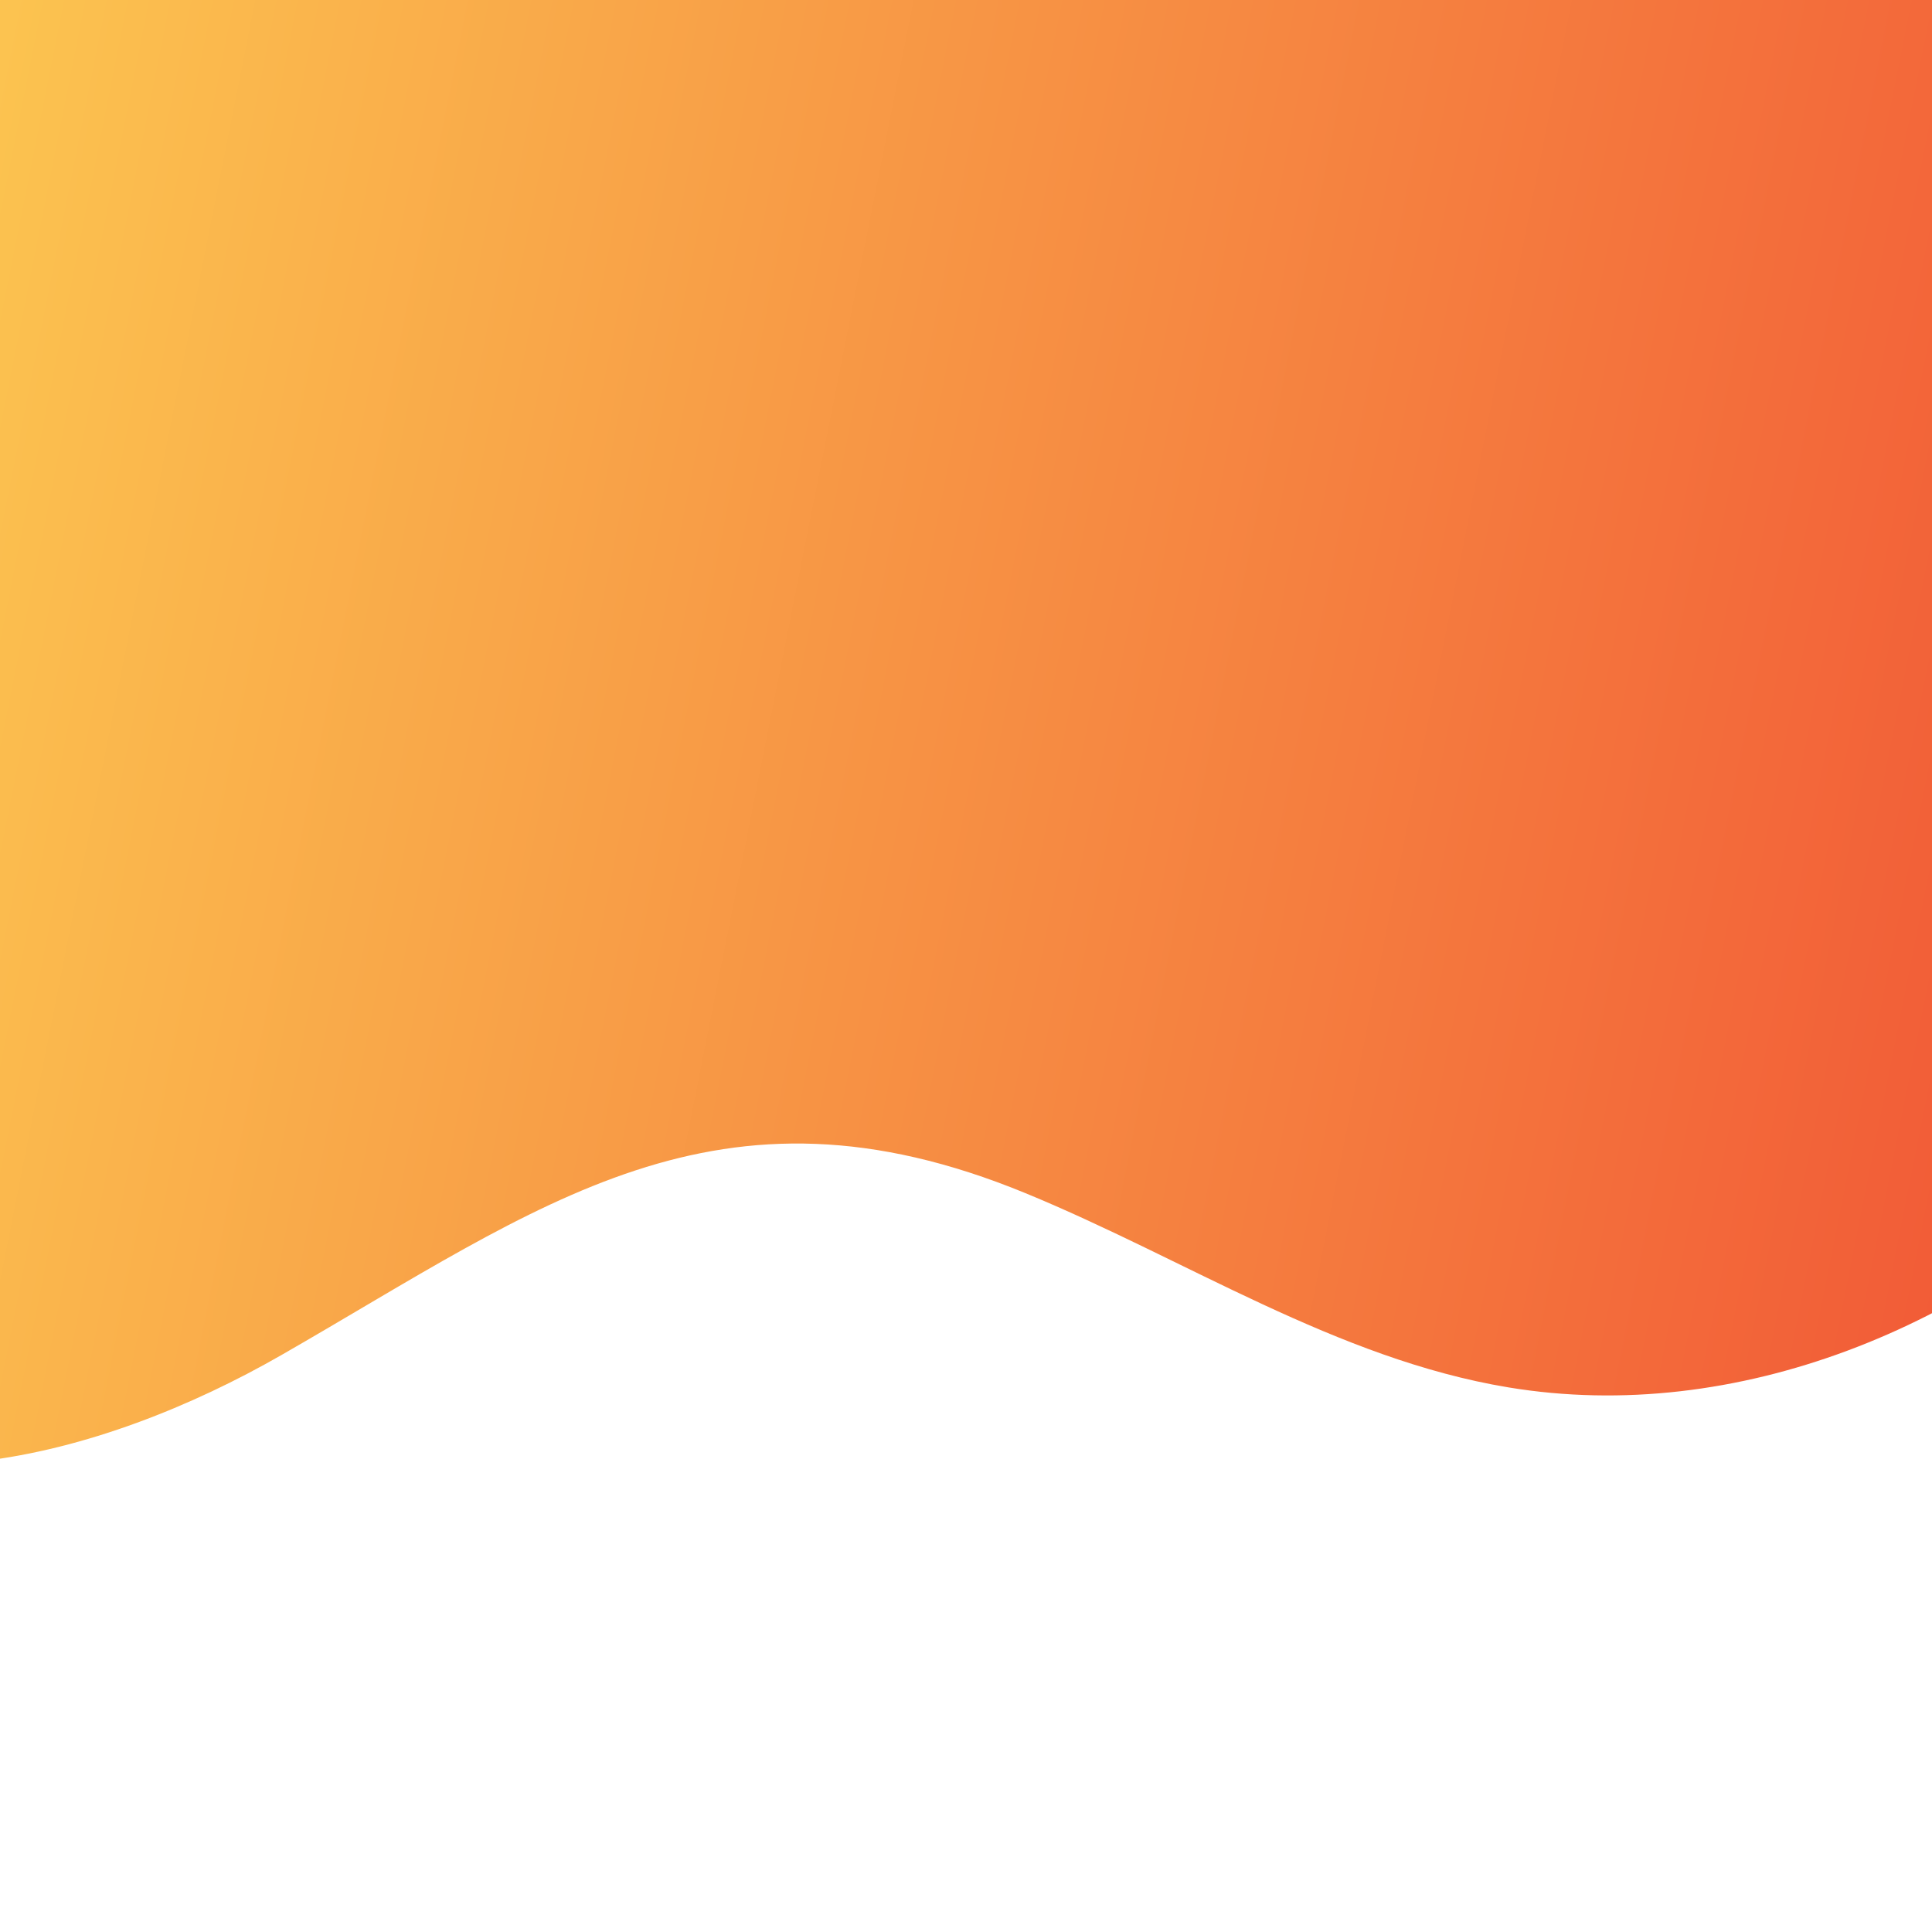
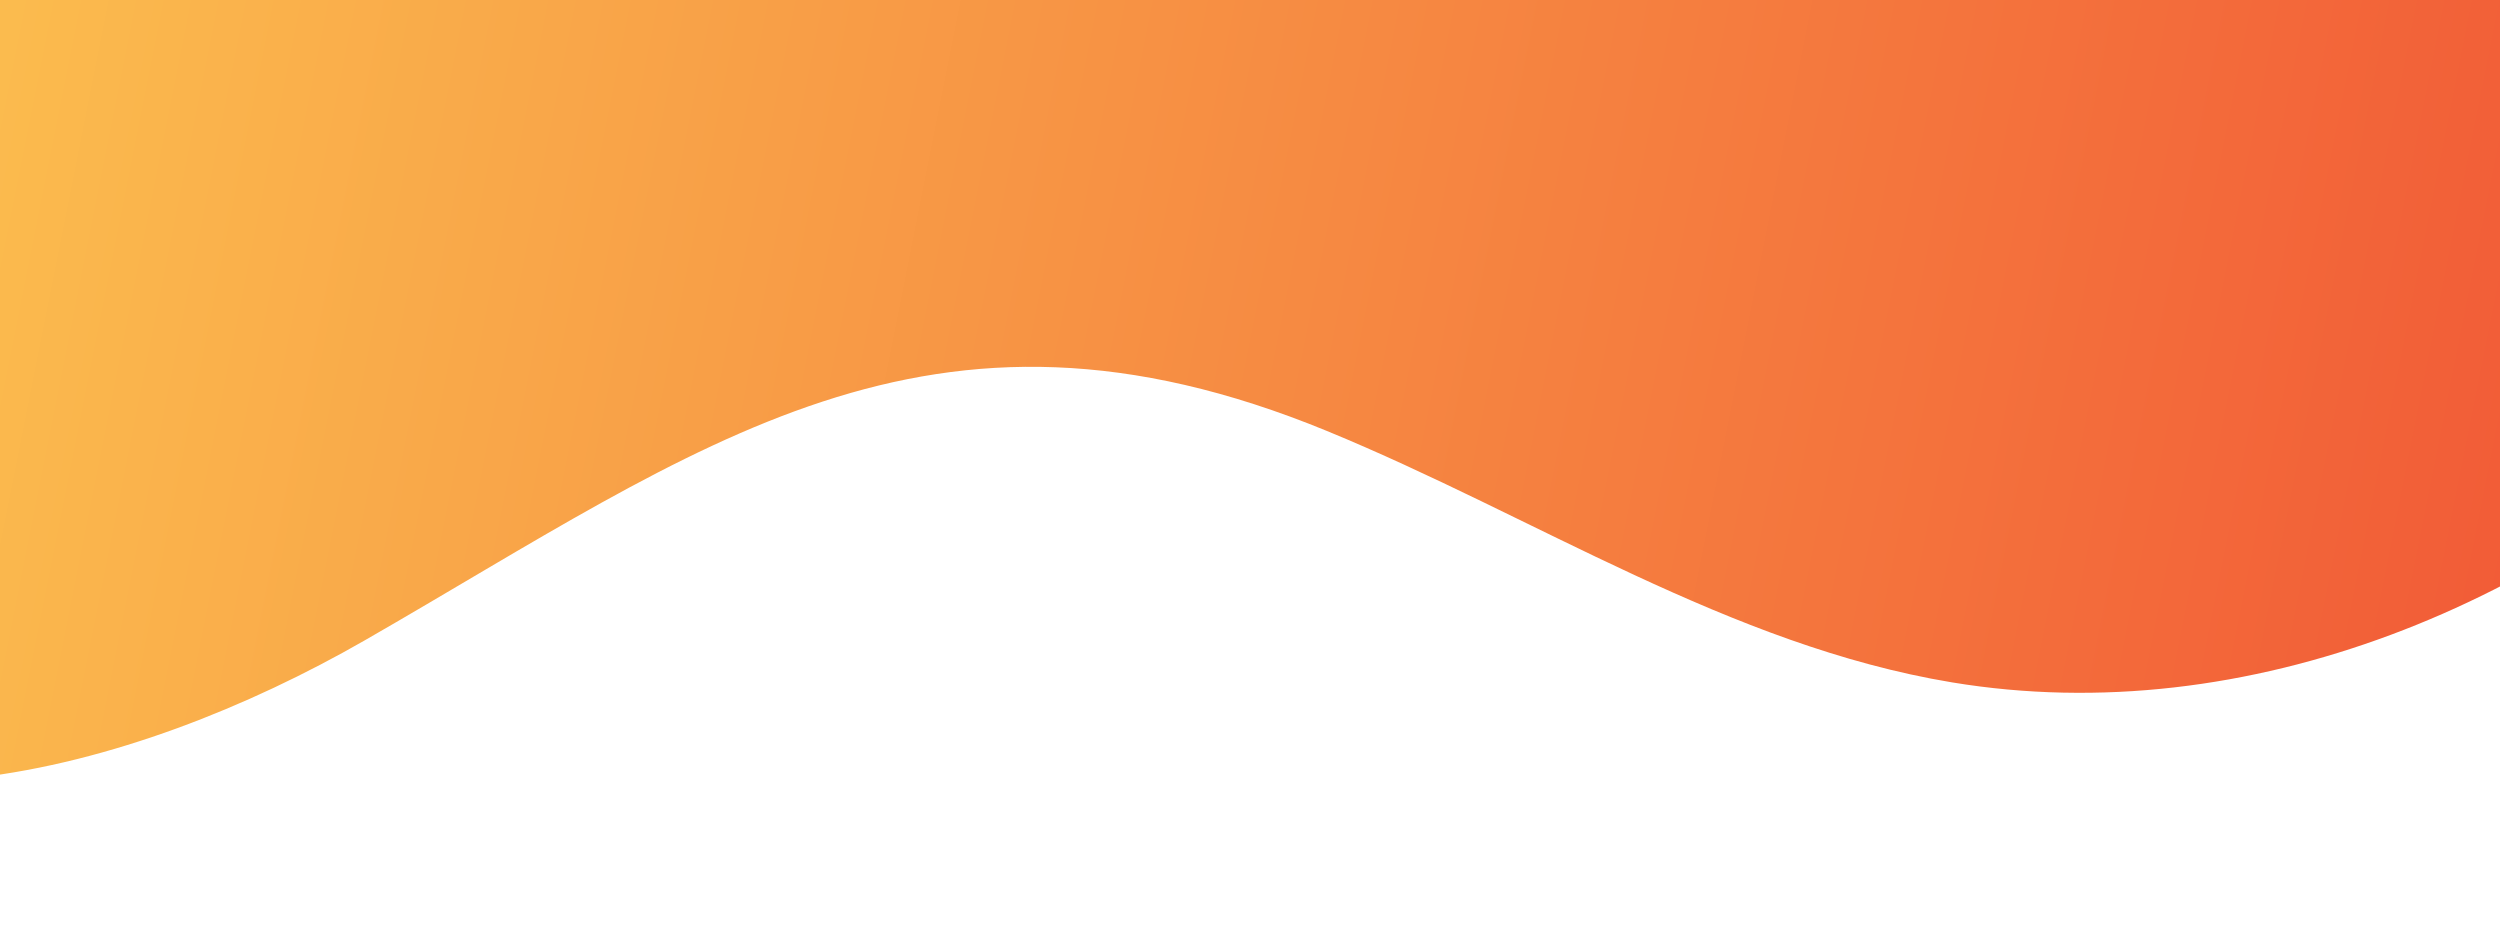
- <svg xmlns="http://www.w3.org/2000/svg" viewBox="0 0 200 200">
+ <svg xmlns="http://www.w3.org/2000/svg" viewBox="0 0 200 74.75">
  <defs>
-     <linearGradient id="a" x1="-80.84" y1="39.32" x2="253.35" y2="39.32" gradientTransform="translate(9.82 -16.06) rotate(11.27)" gradientUnits="userSpaceOnUse">
+     <linearGradient id="a" x1="-80.84" y1="-49.67" x2="253.35" y2="-49.67" gradientTransform="translate(-7.57 -17.77) rotate(11.27)" gradientUnits="userSpaceOnUse">
      <stop offset="0" stop-color="#ffe658" />
      <stop offset="1" stop-color="#f04b33" />
    </linearGradient>
  </defs>
  <g style="isolation:isolate">
-     <path d="M252.15-25.19c-14-22.88-36.28-38.29-61.9-45.82C139.5-85.94,43.69-91.76,13-38c-9,15.72-86,29.2-90.5,46.74-7.74,30.39,24.89,55.92,38.22,89.05,6.11,15.18-3.89,34.74,8.3,45.67,16,14.35,41.48,7.51,60.12-3.19,27-15.5,45.08-29.88,77-16.76,16.67,6.85,32.22,17.16,50,20.11,23.64,3.92,48.23-6.3,65.17-23.24s26.91-39.84,32-63.24C258.94,31.9,266.17-2.16,252.15-25.19Z" style="mix-blend-mode:multiply;fill:url(#a)" />
+     <path d="M252.15-114.17c-14-22.88-36.28-38.3-61.9-45.83C139.5-174.92,43.69-180.74,13-127c-9,15.72-86,29.19-90.5,46.73C-85.22-49.9-52.59-24.37-39.26,8.76c6.11,15.18-3.89,34.74,8.3,45.66,16,14.35,41.48,7.51,60.12-3.18,27-15.51,45.08-29.88,77-16.76,16.67,6.85,32.22,17.16,50,20.11,23.64,3.92,48.23-6.31,65.17-23.24s26.91-39.84,32-63.24C258.94-57.08,266.17-91.14,252.15-114.17Z" style="mix-blend-mode:multiply;fill:url(#a)" />
  </g>
</svg>
